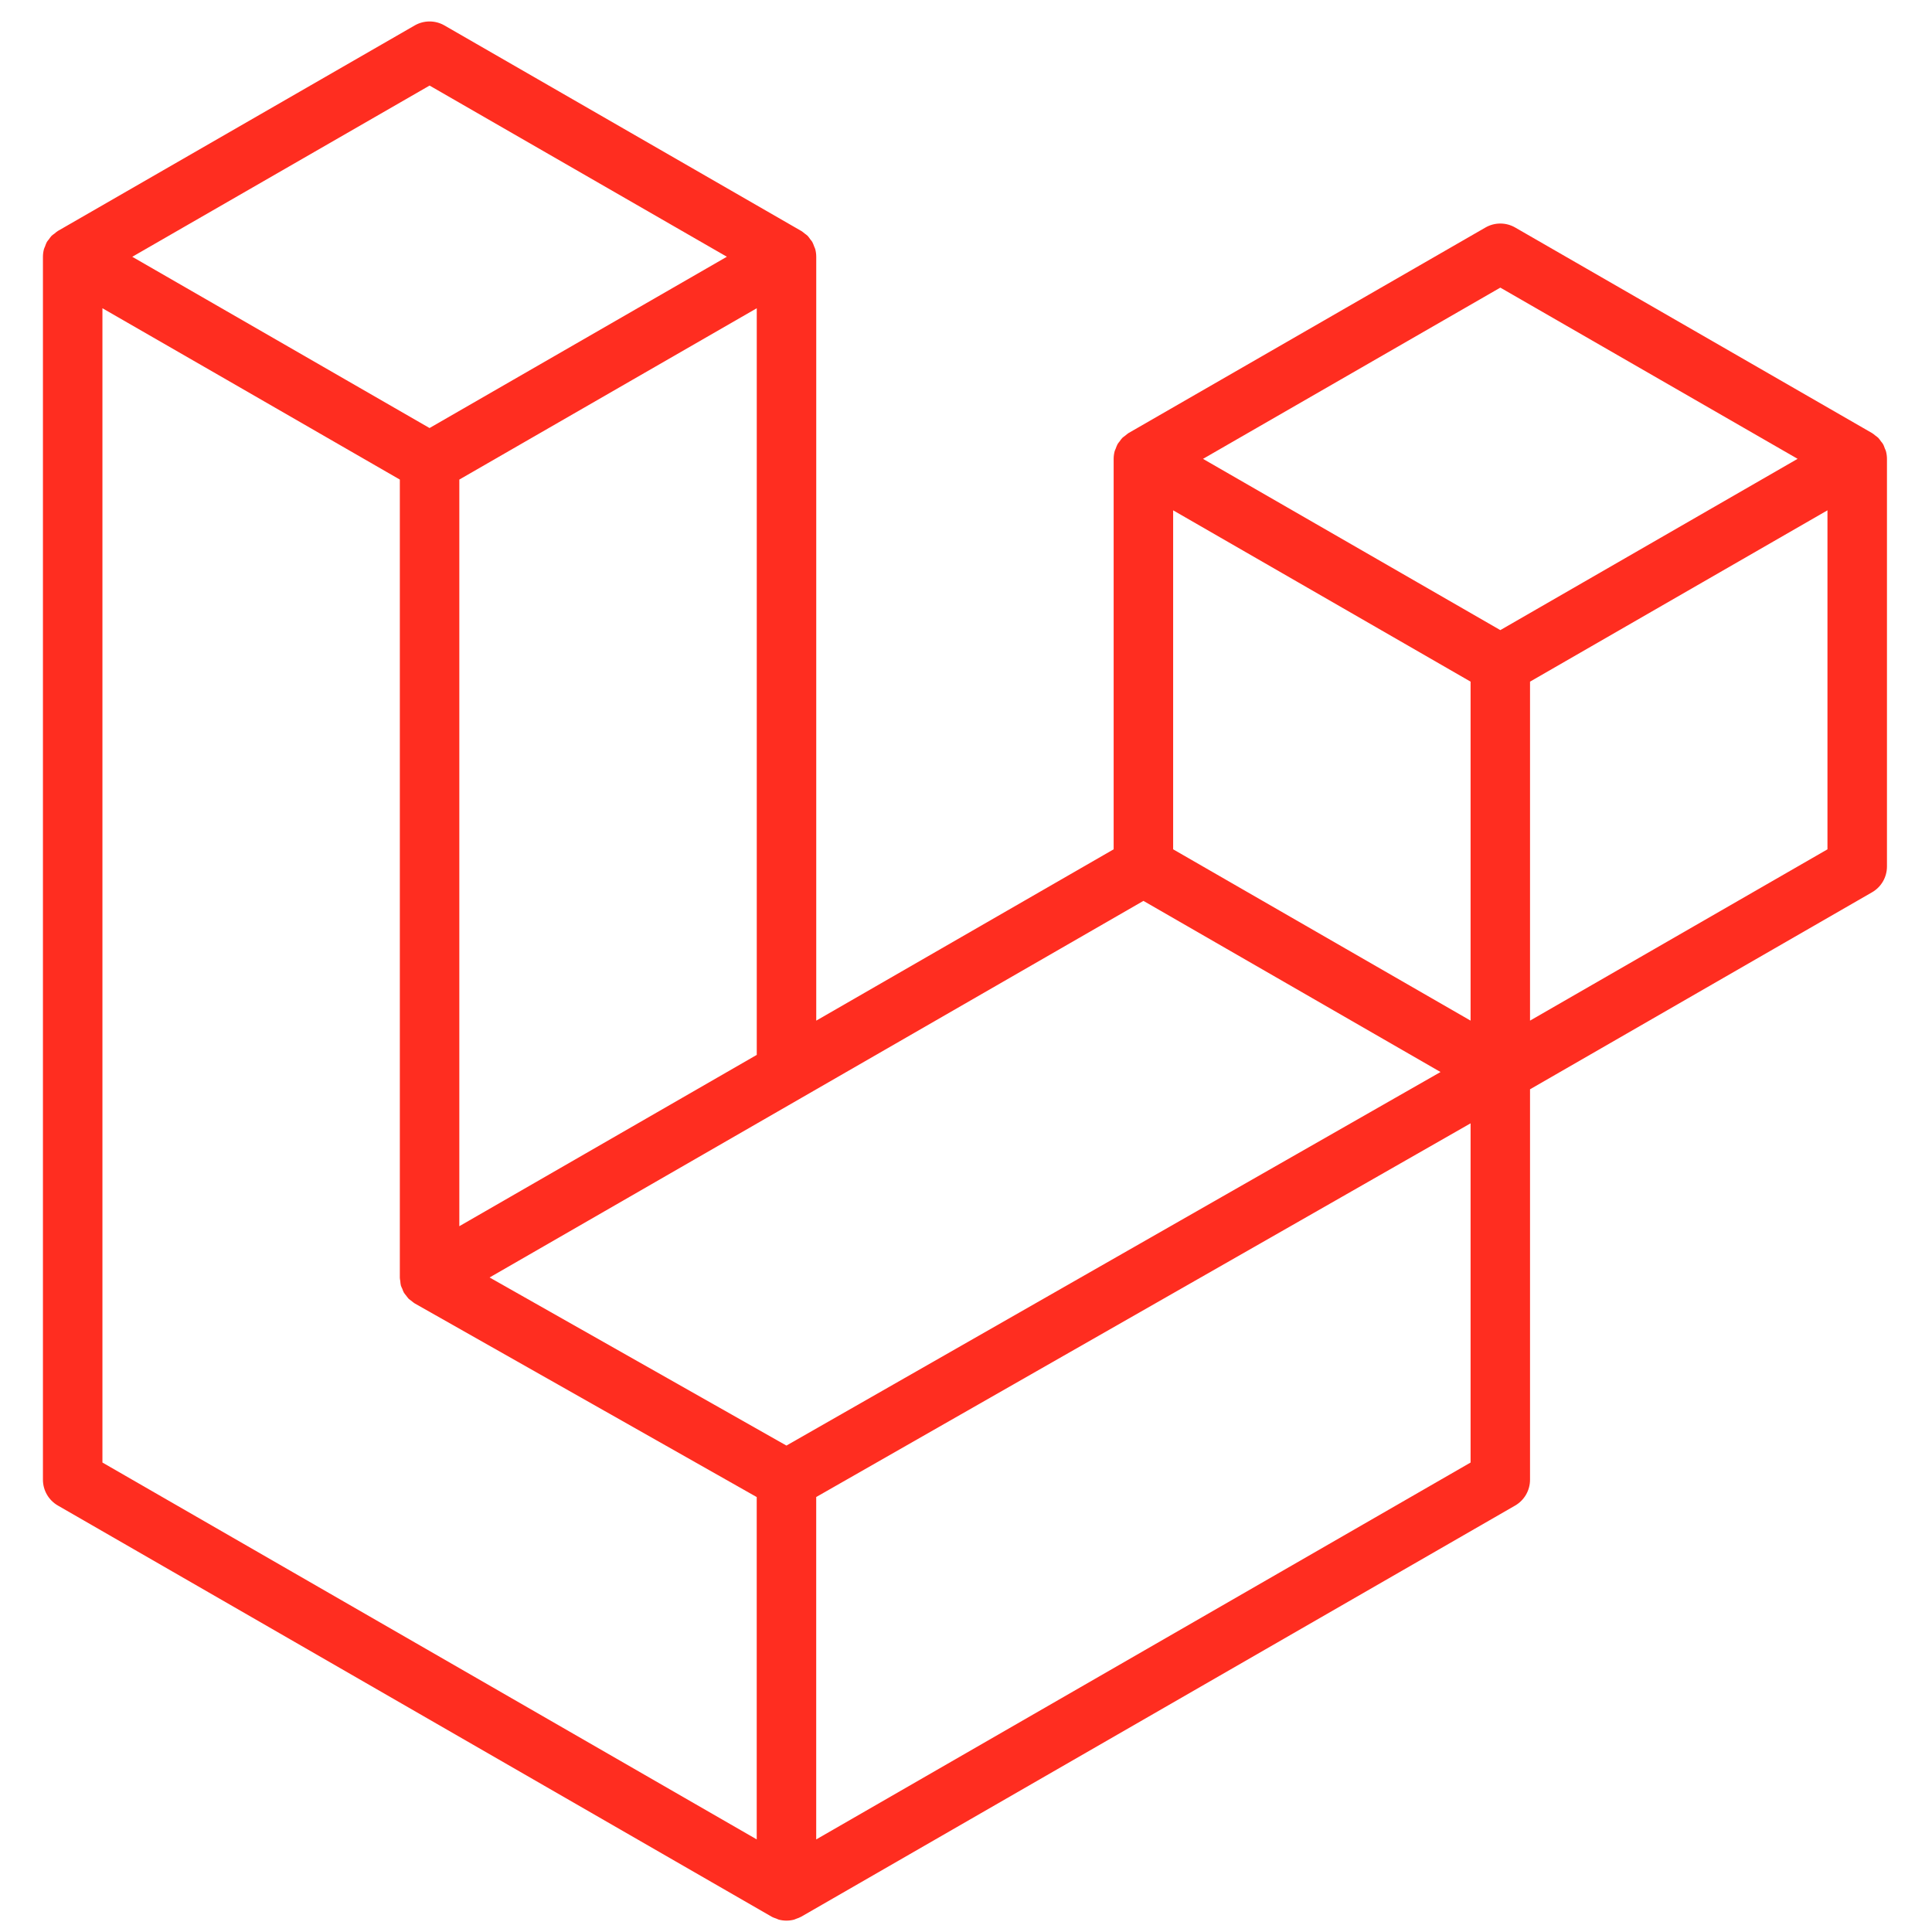
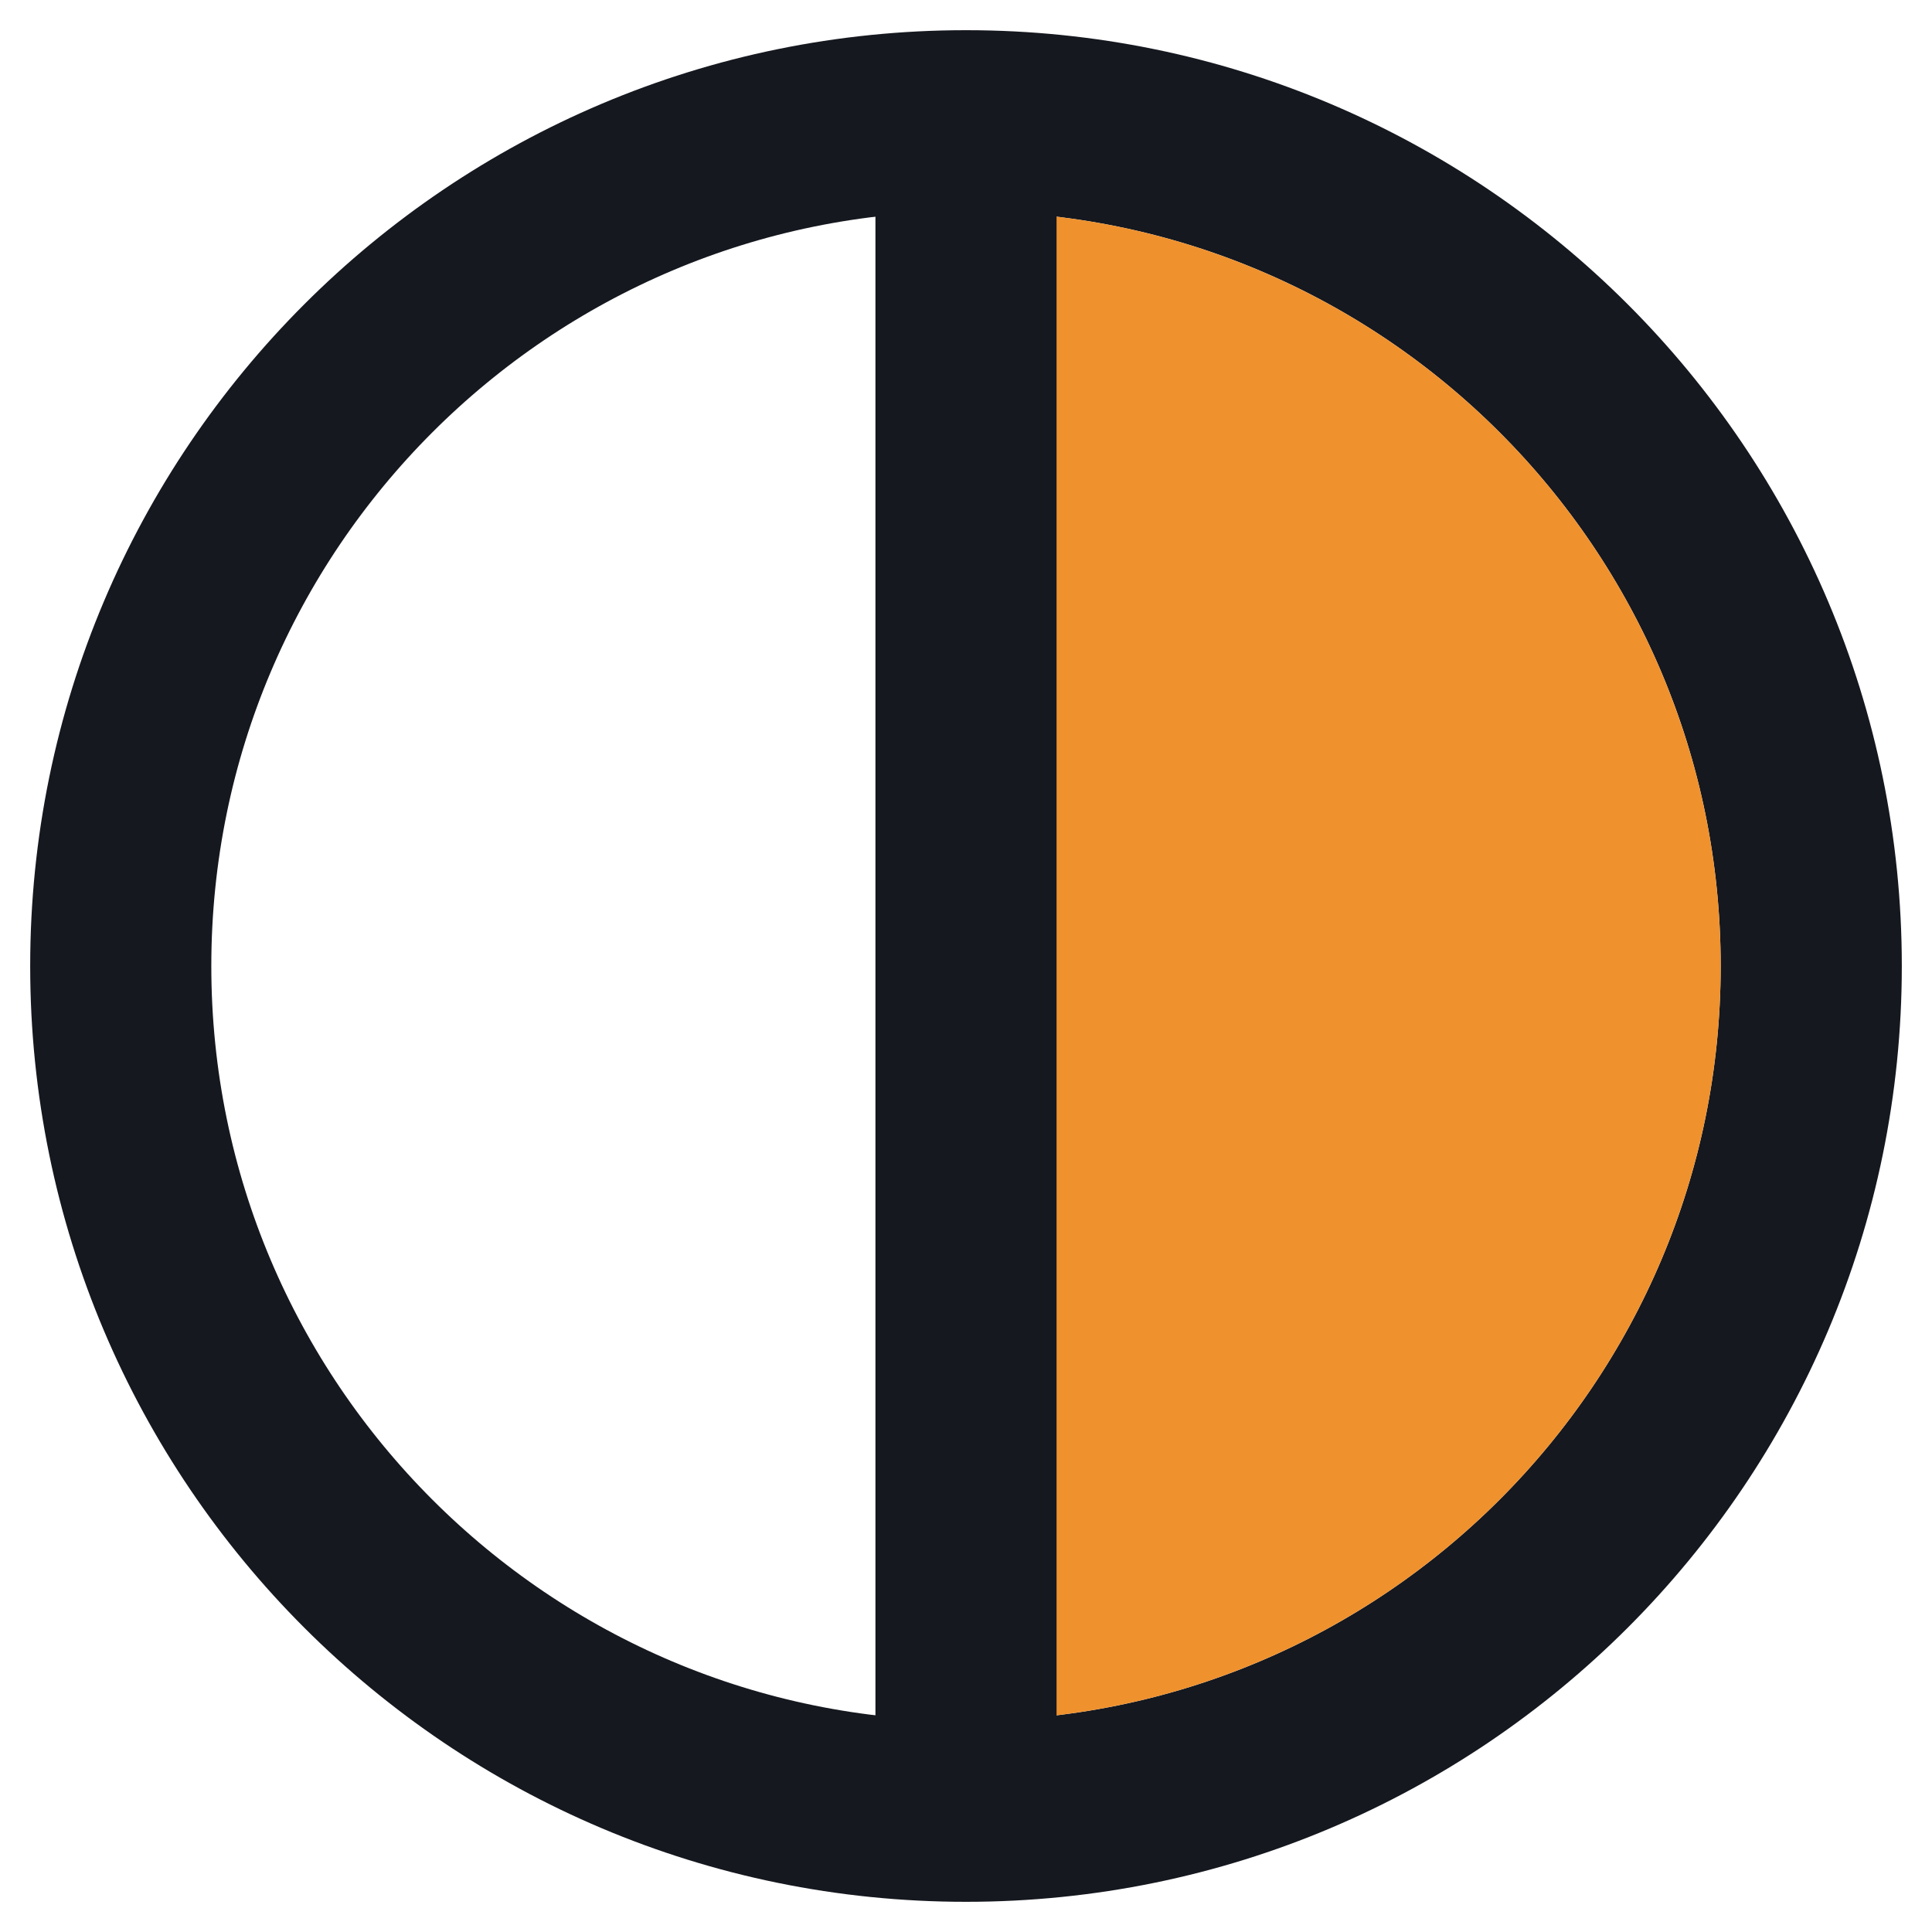
- <svg xmlns="http://www.w3.org/2000/svg" width="166" height="166" viewBox="0 0 166 166" fill="none">
-   <path fill-rule="evenodd" clip-rule="evenodd" d="M162.041 38.759C162.099 38.977 162.129 39.201 162.13 39.426V74.452C162.13 74.902 162.011 75.344 161.786 75.733C161.561 76.122 161.237 76.444 160.847 76.668L131.462 93.594V127.141C131.462 128.054 130.977 128.897 130.186 129.357L68.847 164.683C68.707 164.763 68.554 164.814 68.401 164.868C68.343 164.887 68.289 164.922 68.228 164.938C67.8 165.051 67.349 165.051 66.92 164.938C66.85 164.919 66.786 164.881 66.719 164.855C66.579 164.804 66.432 164.76 66.298 164.683L4.972 129.357C4.583 129.133 4.259 128.81 4.034 128.421C3.808 128.032 3.69 127.591 3.689 127.141L3.689 22.063C3.689 21.834 3.721 21.61 3.779 21.393C3.798 21.32 3.843 21.253 3.868 21.179C3.916 21.045 3.961 20.908 4.031 20.783C4.079 20.7 4.149 20.633 4.206 20.557C4.28 20.454 4.347 20.349 4.433 20.26C4.506 20.186 4.602 20.132 4.685 20.068C4.778 19.992 4.861 19.909 4.966 19.848L35.633 2.185C36.022 1.961 36.462 1.844 36.91 1.844C37.358 1.844 37.798 1.961 38.186 2.185L68.851 19.848H68.857C68.959 19.912 69.045 19.992 69.138 20.065C69.221 20.129 69.313 20.186 69.387 20.257C69.476 20.349 69.54 20.454 69.616 20.557C69.671 20.633 69.744 20.7 69.789 20.783C69.862 20.911 69.904 21.045 69.955 21.179C69.98 21.253 70.025 21.32 70.044 21.396C70.103 21.614 70.133 21.838 70.133 22.063V87.694L95.686 72.974V39.423C95.686 39.2 95.718 38.973 95.775 38.759C95.798 38.683 95.839 38.615 95.865 38.542C95.916 38.408 95.96 38.271 96.031 38.146C96.079 38.063 96.149 37.996 96.203 37.92C96.279 37.818 96.343 37.712 96.433 37.623C96.506 37.549 96.599 37.495 96.681 37.431C96.777 37.355 96.86 37.272 96.962 37.211L127.633 19.548C128.021 19.324 128.461 19.206 128.91 19.206C129.358 19.206 129.798 19.324 130.186 19.548L160.85 37.211C160.959 37.275 161.042 37.355 161.137 37.428C161.217 37.492 161.31 37.549 161.383 37.62C161.473 37.712 161.536 37.818 161.613 37.92C161.67 37.996 161.741 38.063 161.785 38.146C161.859 38.271 161.9 38.408 161.951 38.542C161.98 38.615 162.021 38.683 162.041 38.759ZM157.018 72.974V43.848L146.287 50.028L131.462 58.568V87.694L157.021 72.974H157.018ZM126.354 125.663V96.518L111.771 104.85L70.13 128.626V158.046L126.354 125.663ZM8.801 26.485V125.663L65.018 158.043V128.629L35.649 112L35.64 111.994L35.627 111.988C35.528 111.93 35.445 111.847 35.353 111.777C35.273 111.713 35.18 111.662 35.11 111.592L35.104 111.582C35.021 111.502 34.963 111.403 34.893 111.314C34.829 111.228 34.753 111.154 34.702 111.065L34.699 111.055C34.641 110.96 34.606 110.845 34.565 110.736C34.523 110.64 34.469 110.551 34.443 110.449C34.411 110.328 34.405 110.197 34.392 110.072C34.379 109.976 34.354 109.881 34.354 109.785V109.778V41.205L19.532 32.662L8.801 26.485ZM36.913 7.35L11.364 22.063L36.907 36.777L62.453 22.06L36.907 7.35H36.913ZM50.2 99.174L65.022 90.637V26.485L54.291 32.665L39.466 41.205V105.357L50.2 99.174ZM128.91 24.713L103.363 39.426L128.91 54.14L154.453 39.423L128.91 24.713ZM126.354 58.568L111.529 50.028L100.798 43.848V72.974L115.619 81.511L126.354 87.694V58.568ZM67.571 124.205L105.042 102.803L123.772 92.109L98.245 77.405L68.854 94.334L42.066 109.762L67.571 124.205Z" fill="#FF2D20" />
+ <svg xmlns="http://www.w3.org/2000/svg" viewBox="0 0 32 32">
+   <style>.ink{stroke:#15181F}@media (prefers-color-scheme:dark){.ink{stroke:#F0EEEA}}</style>
+   <circle class="ink" cx="16" cy="16" r="14" fill="none" stroke-width="3" />
+   <path d="M16 3.5a12.5 12.5 0 0 1 0 25z" fill="#EF912D" />
+   <path class="ink" d="M16 3.5v25" stroke-width="3" stroke-linecap="round" />
</svg>
